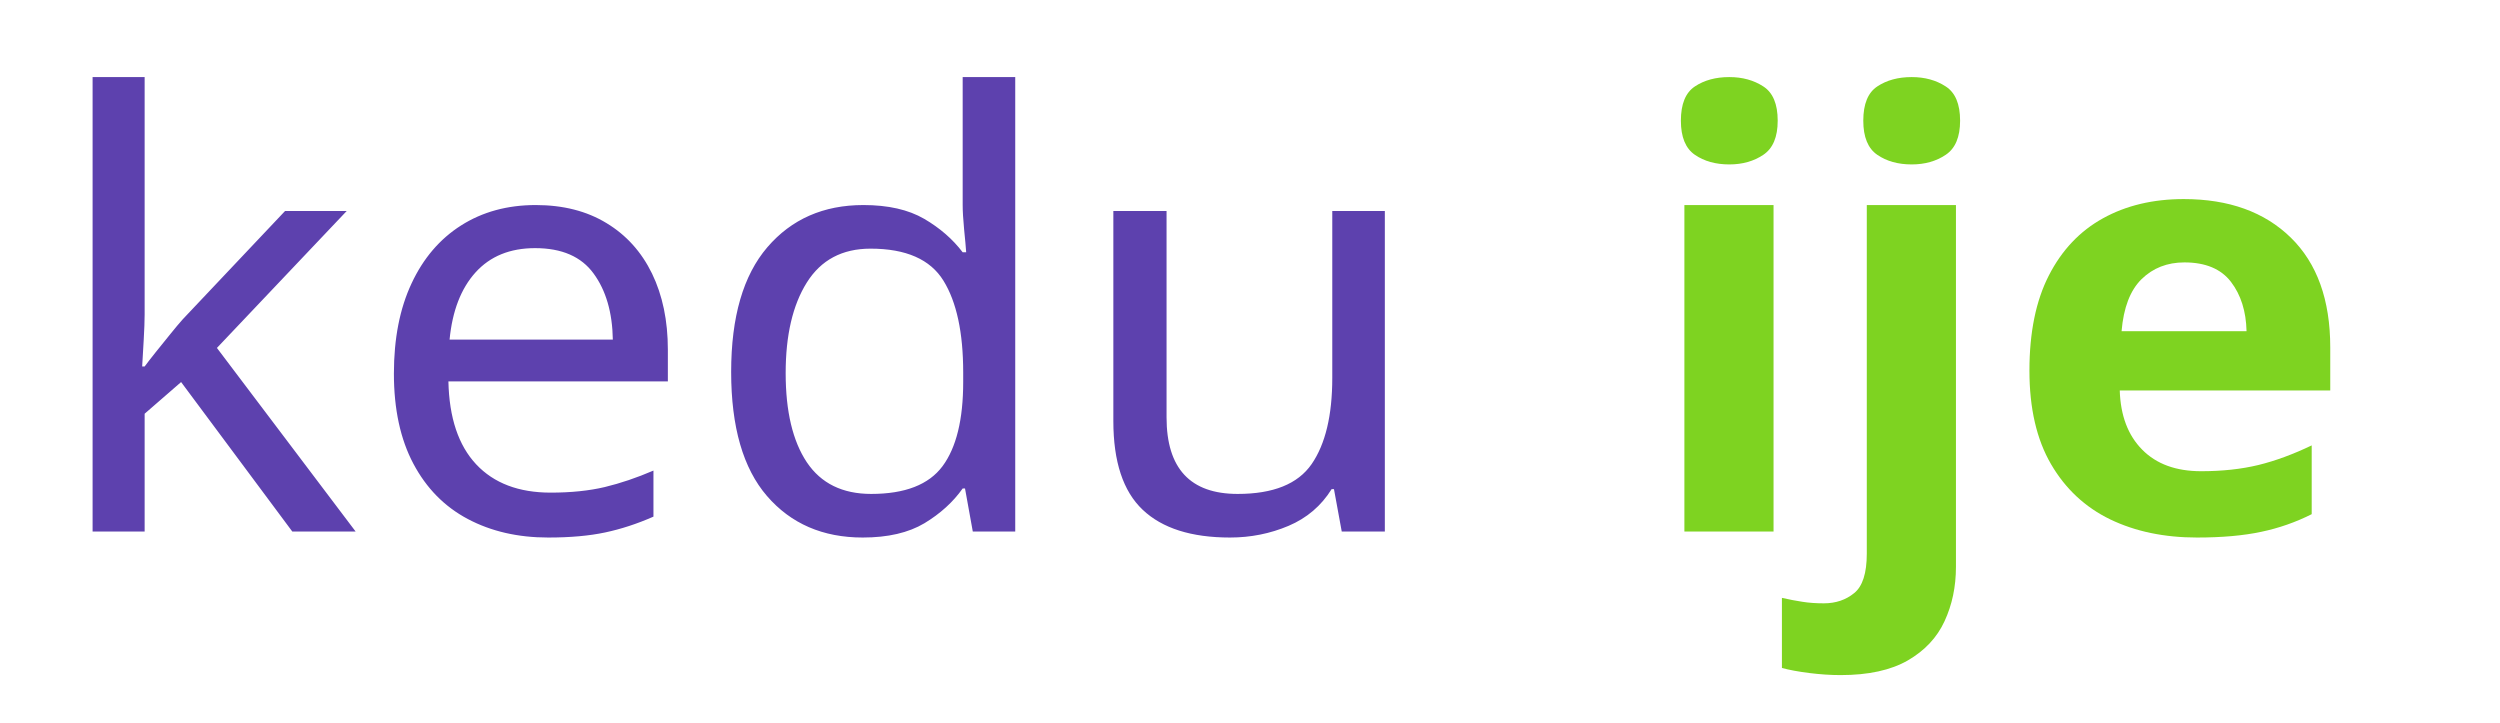
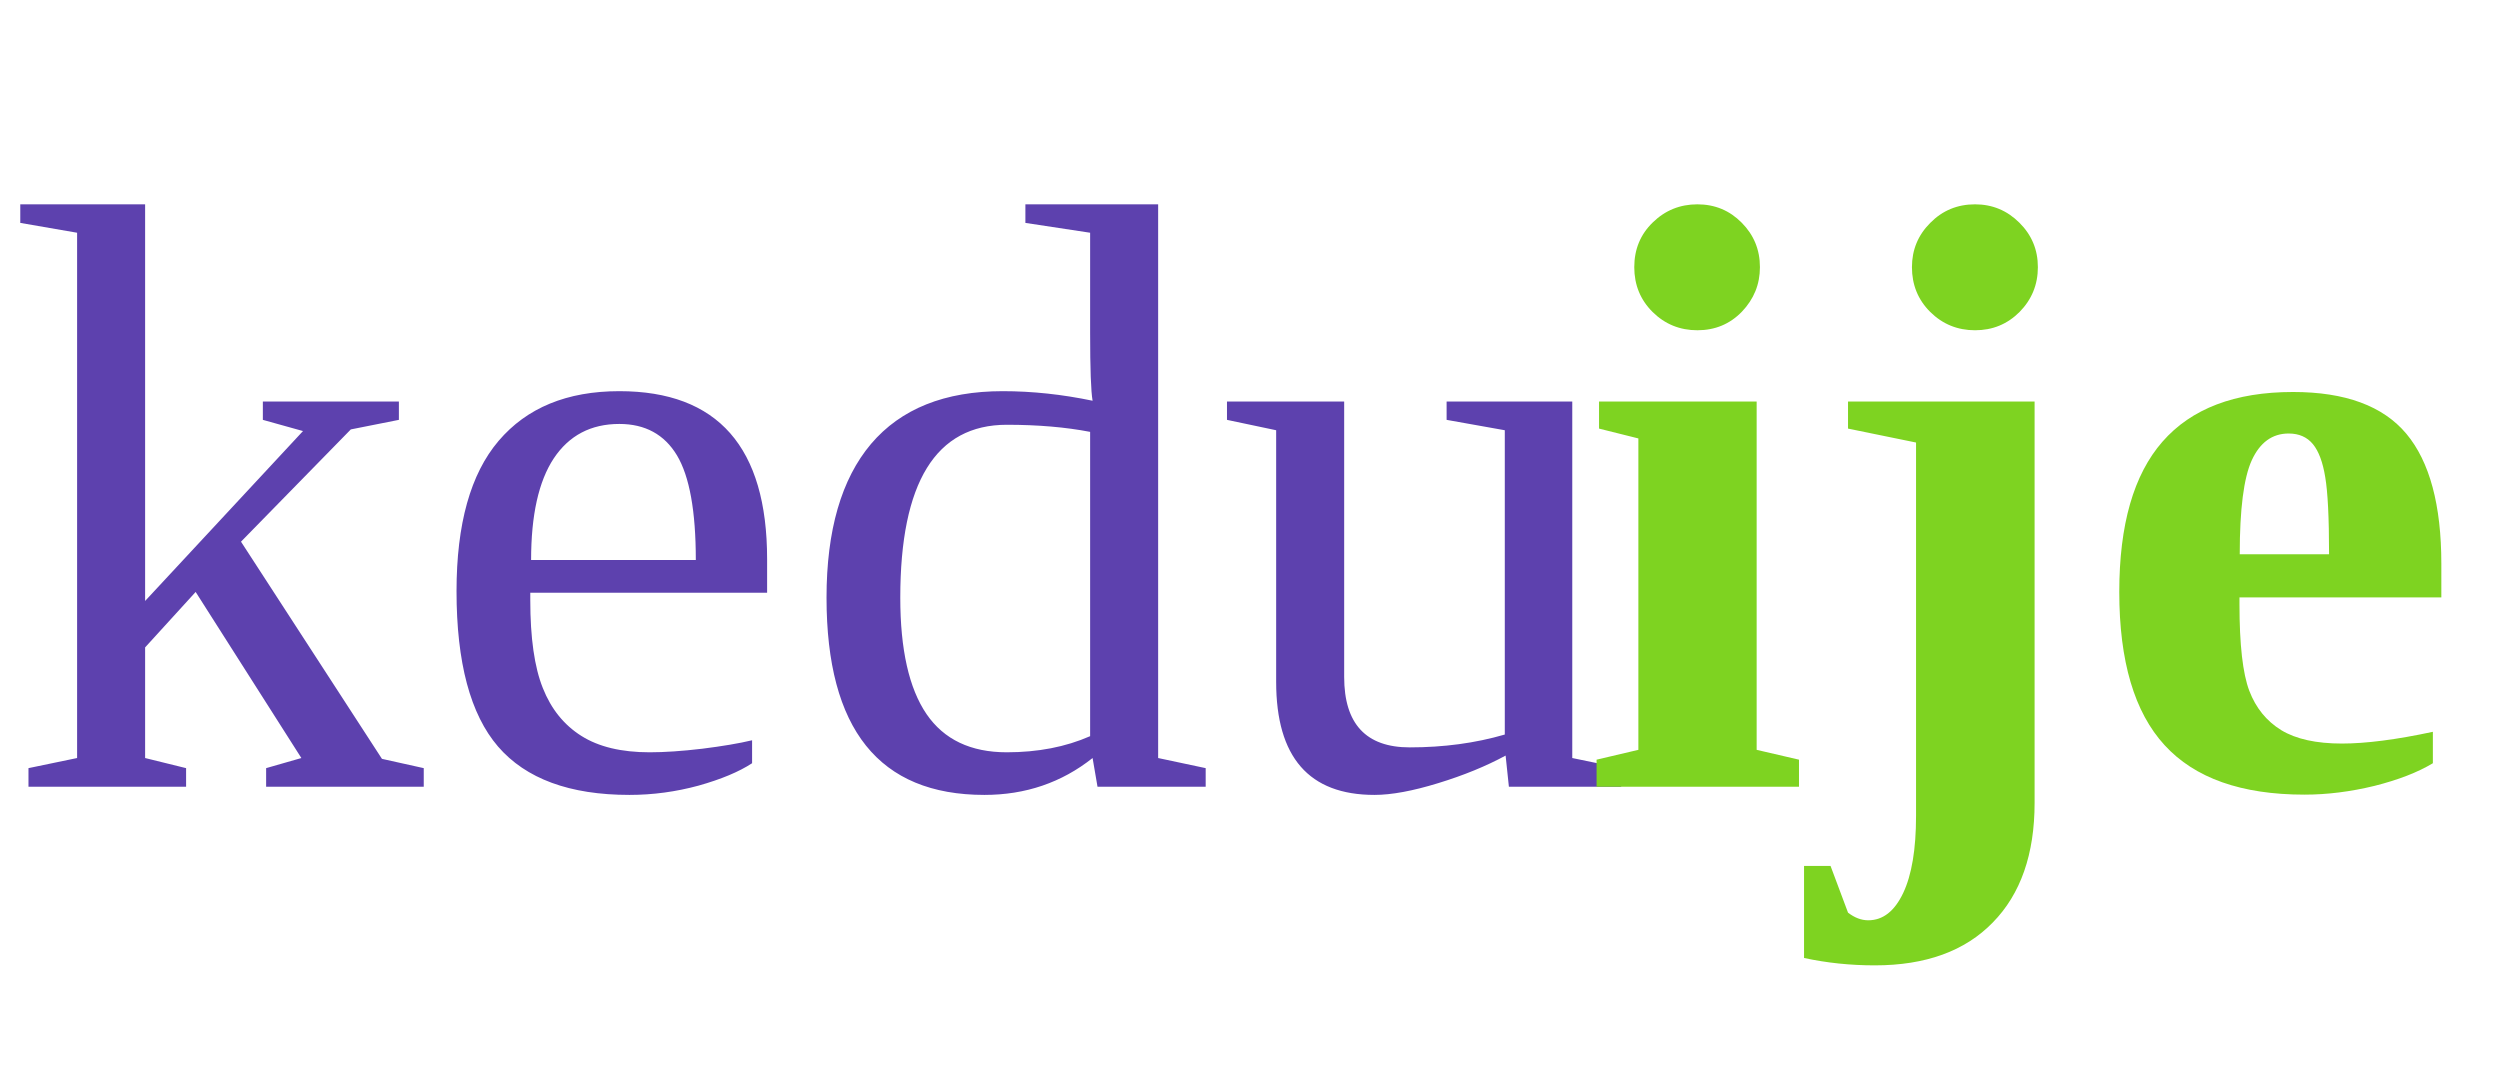
- <svg xmlns="http://www.w3.org/2000/svg" width="301px" height="87px" viewBox="0 0 301 87" version="1.1">
+ <svg xmlns="http://www.w3.org/2000/svg" width="143px" height="61px" viewBox="0 0 143 61" version="1.1">
  <defs />
-   <g id="Page-1" stroke="none" stroke-width="1" fill="none" fill-rule="evenodd" font-size="72" font-family="HiraKakuPro-W6, Hiragino Kaku Gothic Pro" font-weight="500">
+   <g id="Page-1" stroke="none" stroke-width="1" fill="none" fill-rule="evenodd" font-size="48">
    <g id="180---iPhone-6-Plus">
-       <text id="keduije">
-         <tspan x="5.024" y="64" fill="#5D41AE">kedu</tspan>
-         <tspan x="197.192" y="64" font-family="HiraKakuStd-W8, Hiragino Kaku Gothic Std" font-weight="600" fill="#7ED321">ije</tspan>
+       <text id="kedu" font-family="BodoniSvtyTwoITCTT-Book, Bodoni 72" font-weight="normal" fill="#5D41AE">
+         <tspan x="0.24" y="45">kedu</tspan>
+       </text>
+       <text id="ije" font-family="BodoniSvtyTwoITCTT-Bold, Bodoni 72" font-weight="bold" fill="#7ED321">
+         <tspan x="90.26" y="45">ije</tspan>
      </text>
    </g>
  </g>
</svg>
